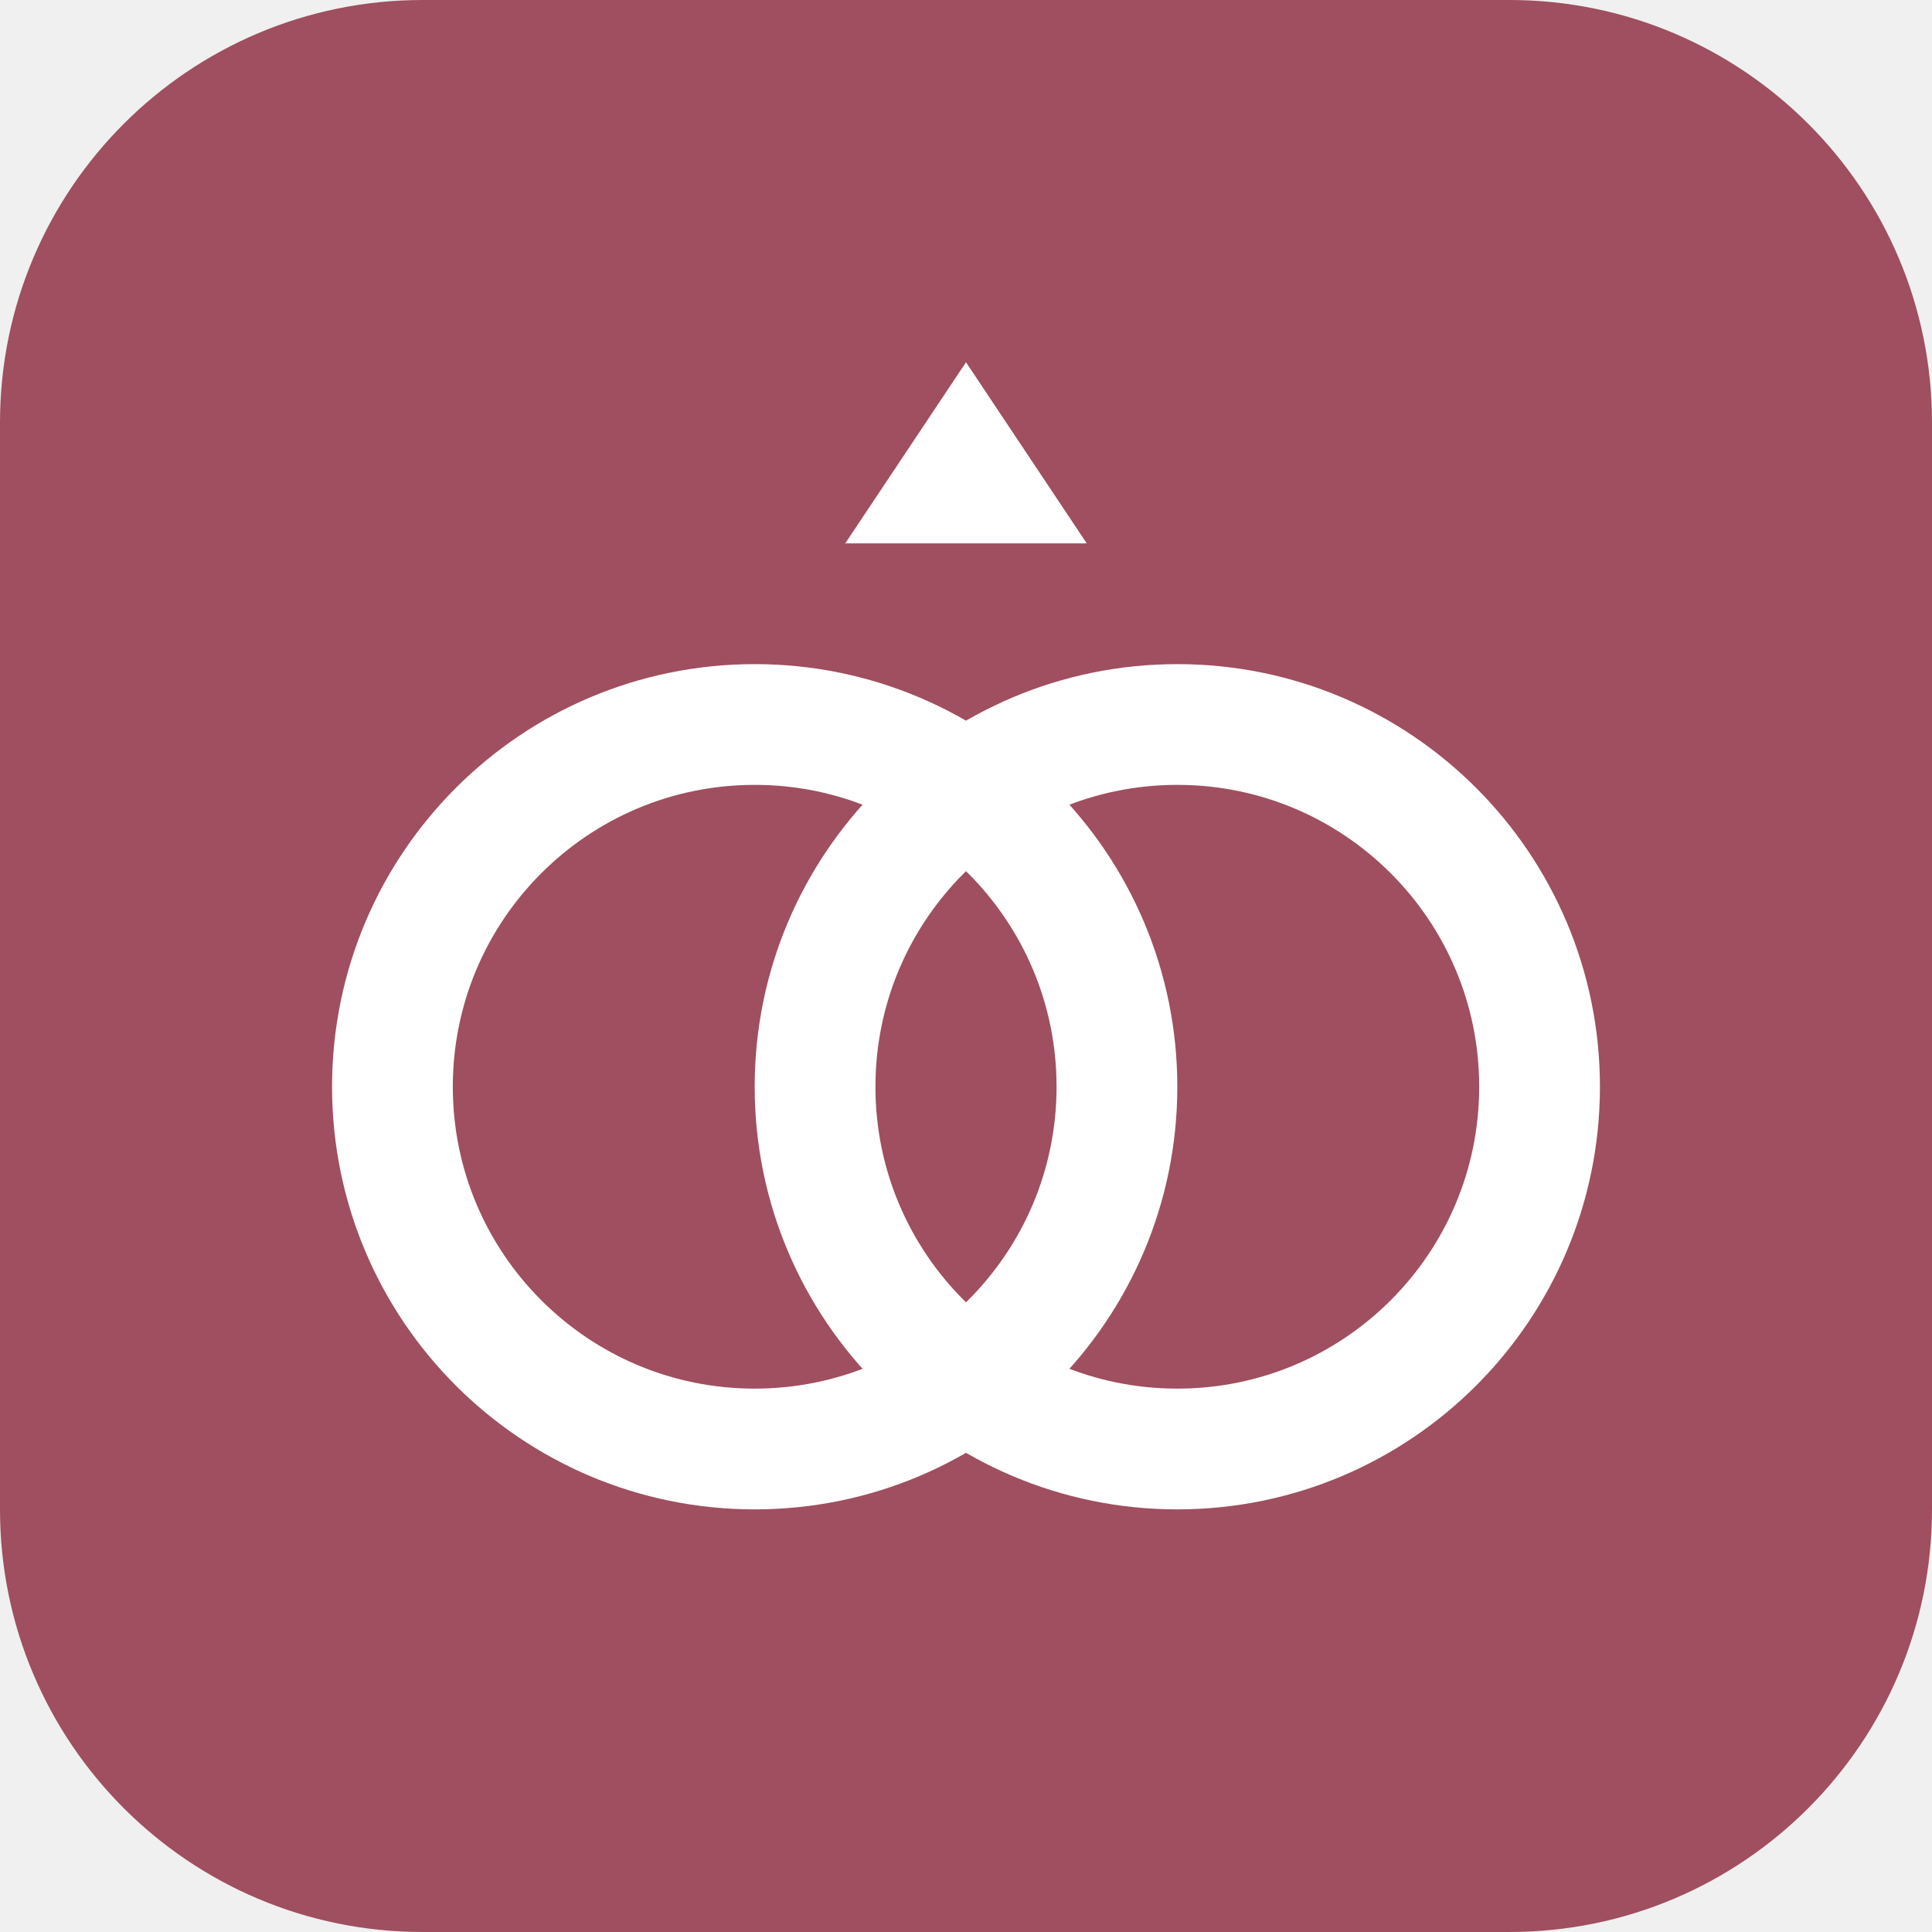
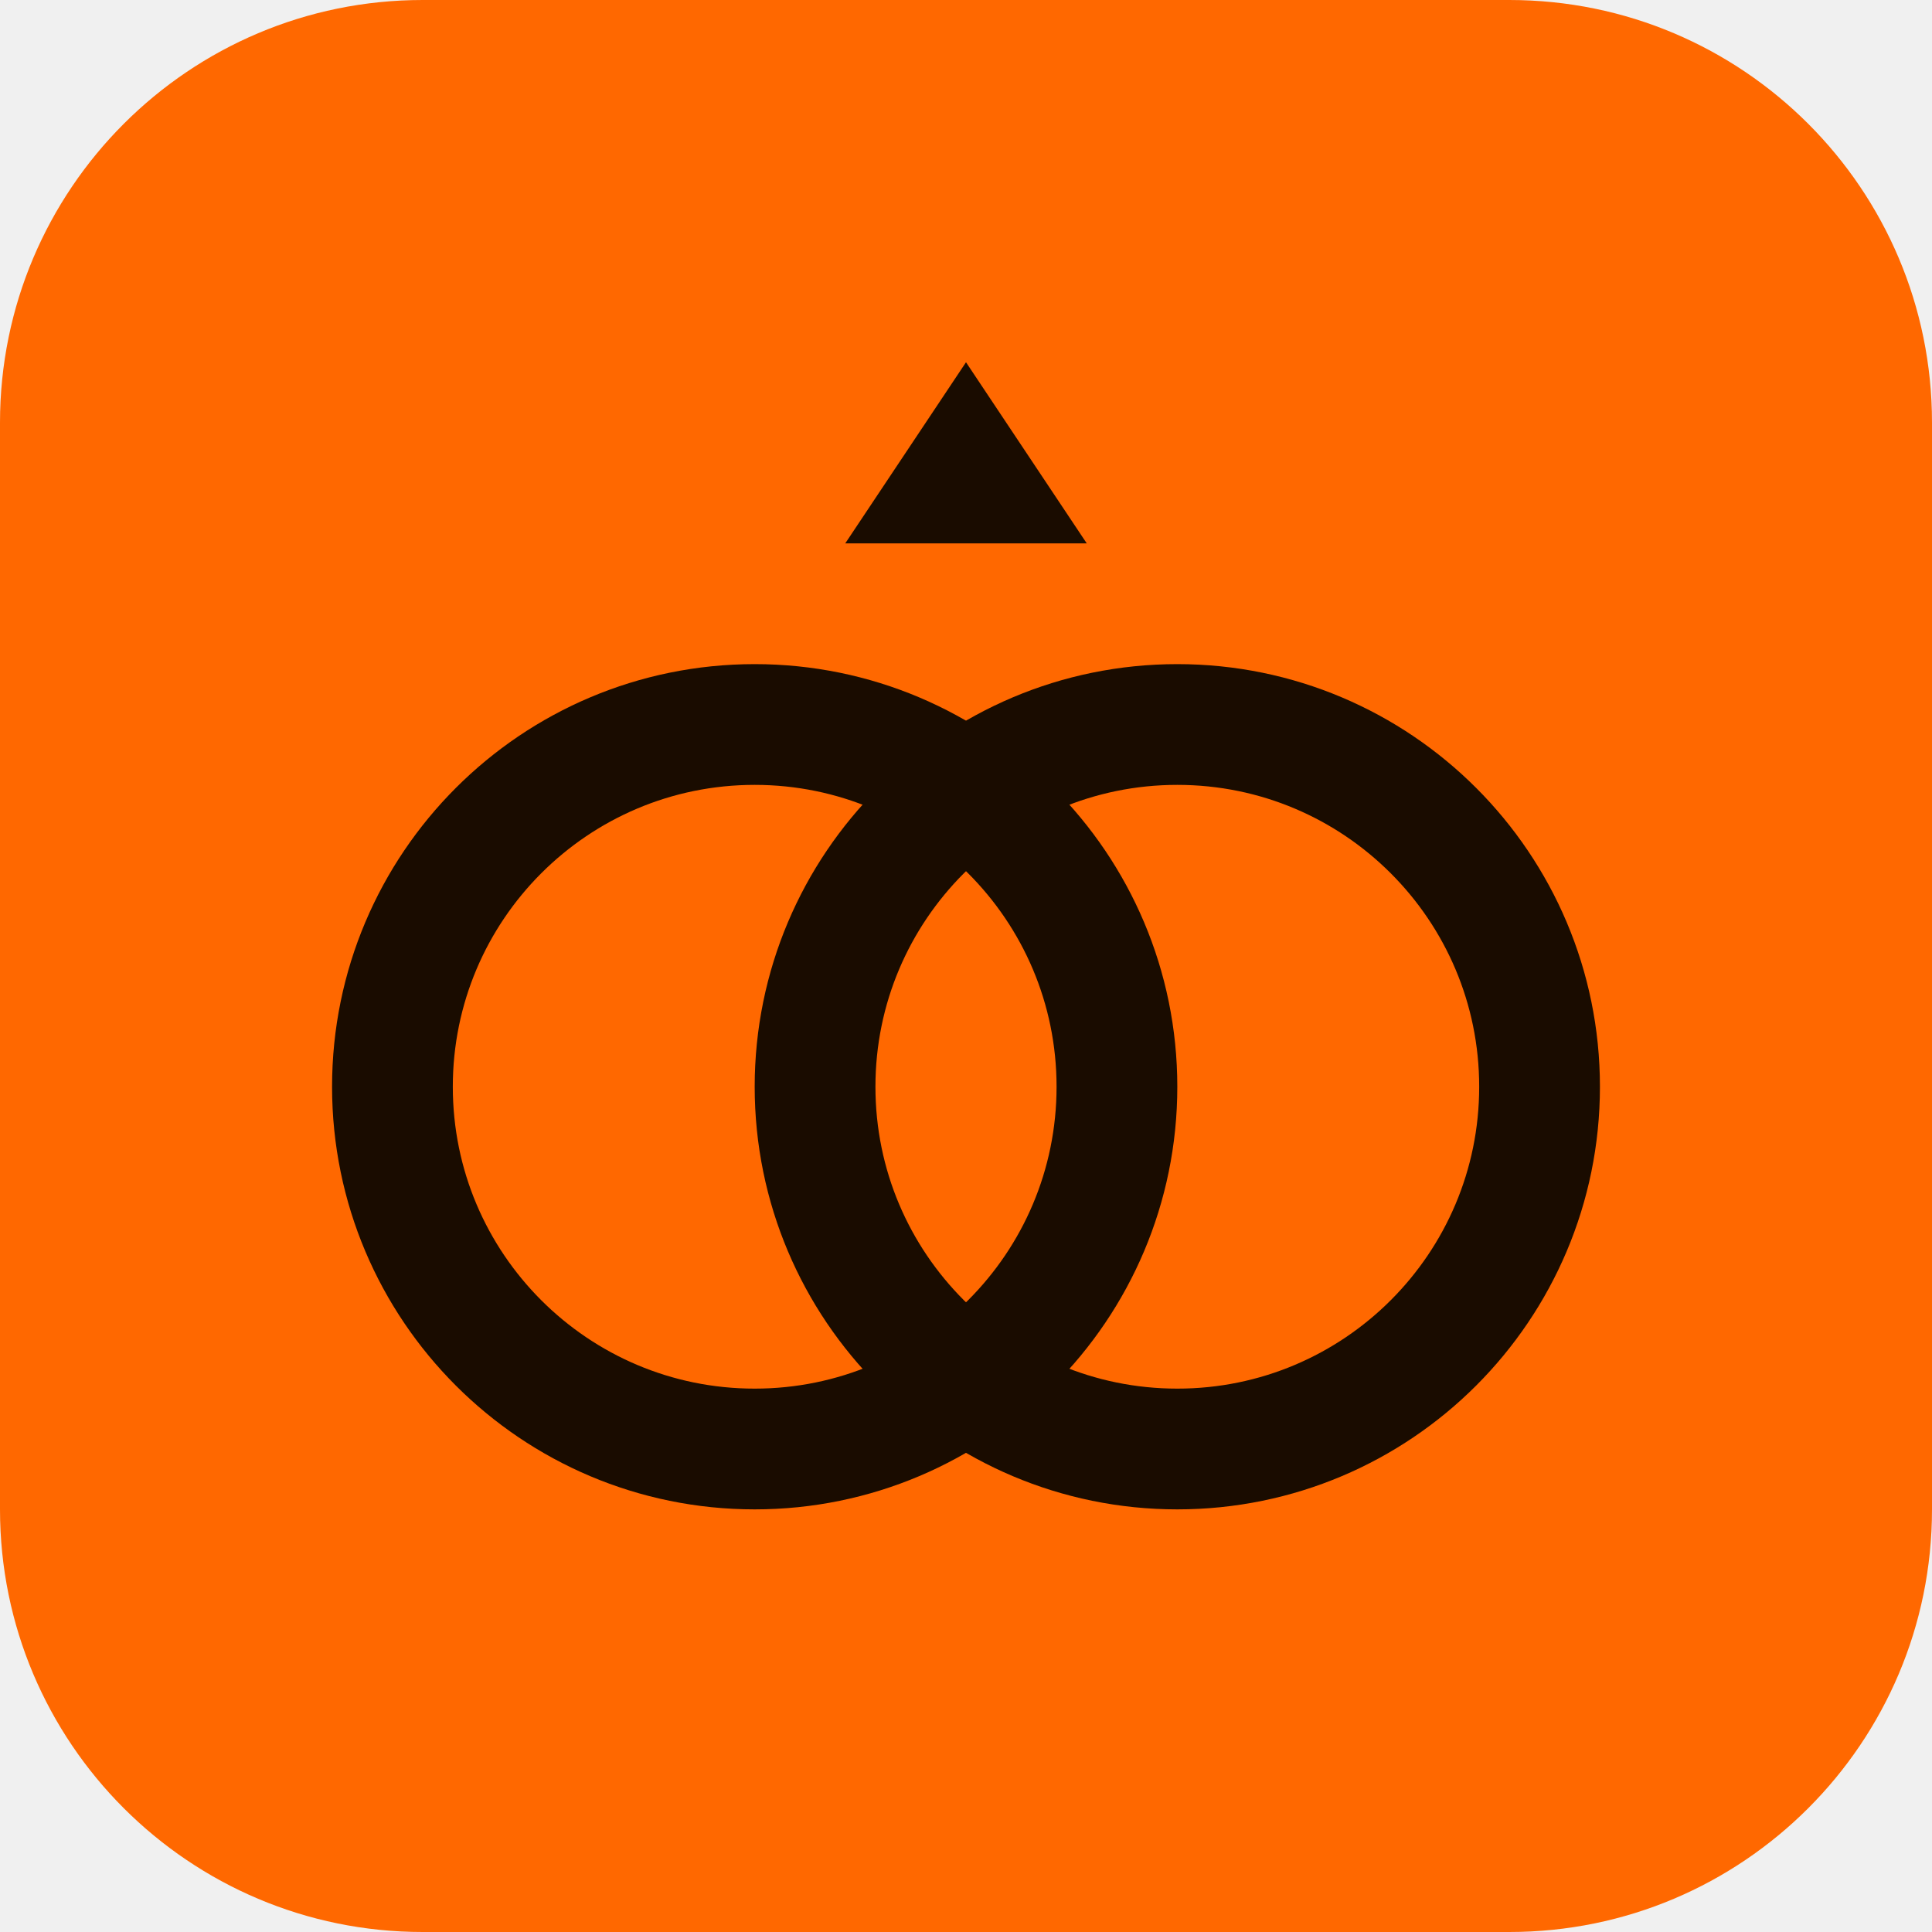
<svg xmlns="http://www.w3.org/2000/svg" viewBox="0 0 64 64">
-   <rect width="64" height="64" rx="14" fill="#9f4f5f" />
-   <circle cx="25" cy="36" r="12" fill="none" stroke="#fff" stroke-width="4" />
-   <circle cx="39" cy="36" r="12" fill="none" stroke="#fff" stroke-width="4" />
-   <path d="M32 12l4 6h-8z" fill="#fff" />
+   <rect width="64" height="64" rx="14" fill="#ff6800" />
+   <circle cx="25" cy="36" r="12" fill="none" stroke="#1a0c00" stroke-width="4" />
+   <circle cx="39" cy="36" r="12" fill="none" stroke="#1a0c00" stroke-width="4" />
+   <path d="M32 12l4 6h-8z" fill="#1a0c00" />
</svg>
